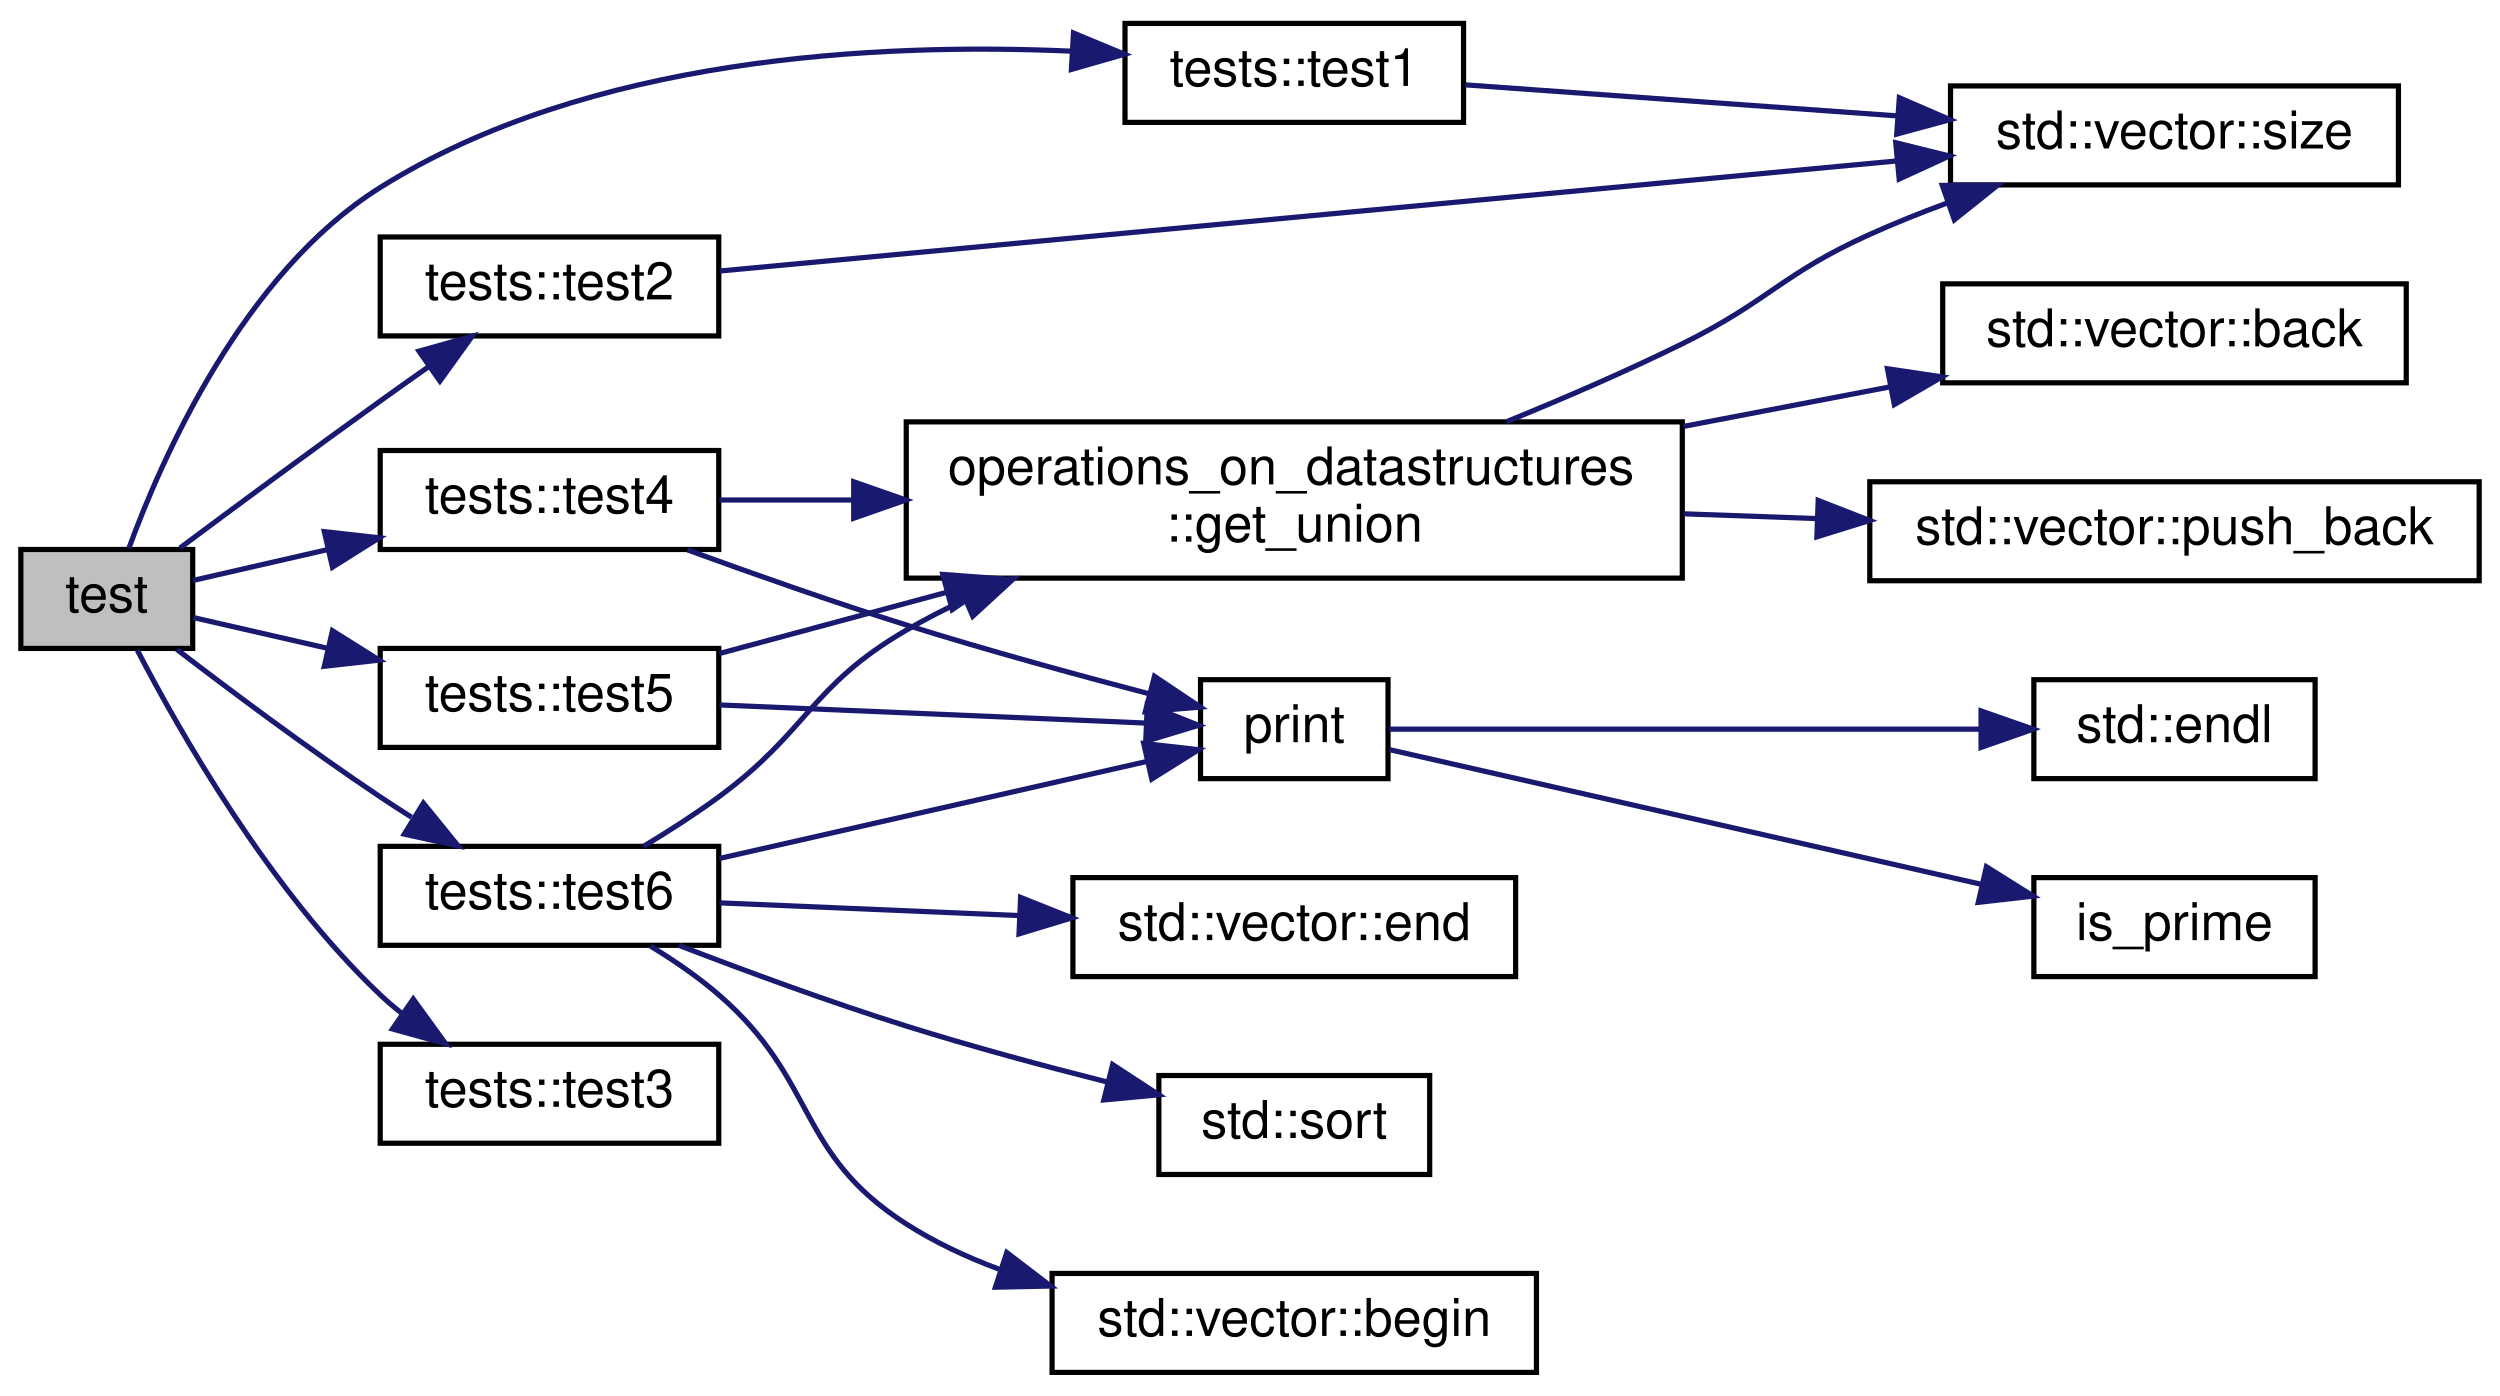
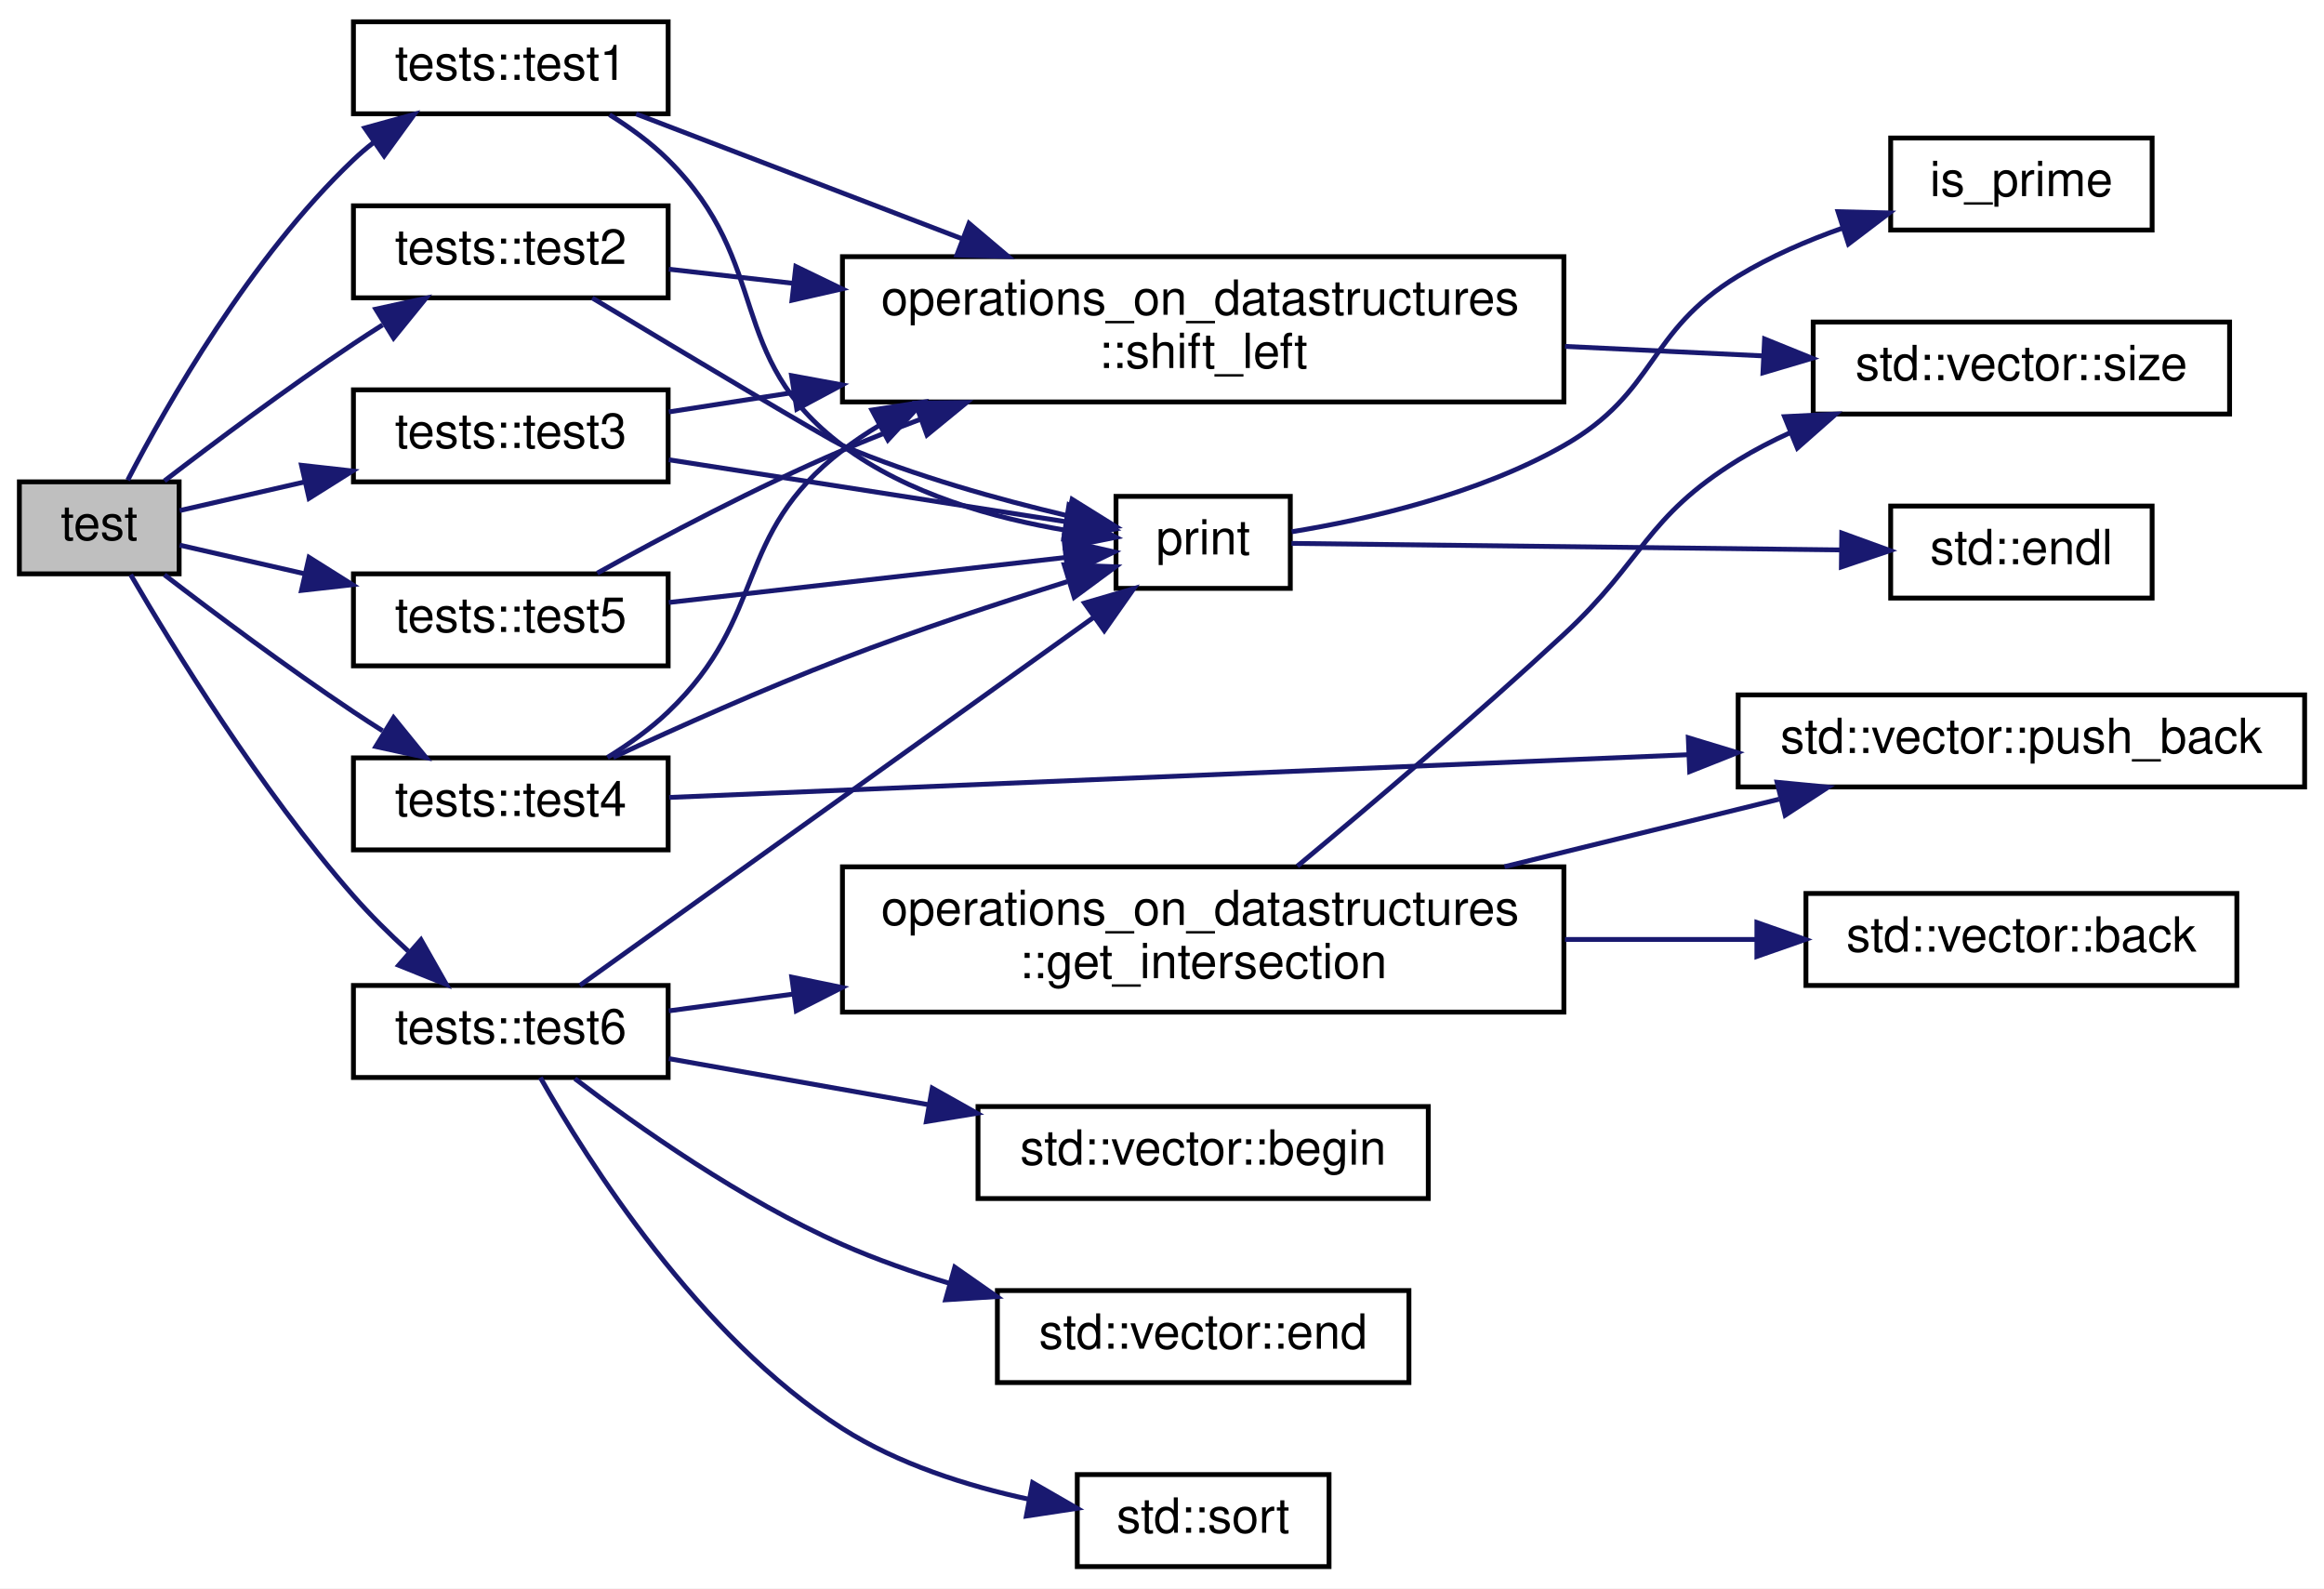
- <svg xmlns="http://www.w3.org/2000/svg" xmlns:xlink="http://www.w3.org/1999/xlink" width="480pt" height="268pt" viewBox="0.00 0.00 480.00 268.00">
-   <g id="graph0" class="graph" transform="scale(1 1) rotate(0) translate(4 264)">
-     <polygon fill="white" stroke="transparent" points="-4,4 -4,-264 476,-264 476,4 -4,4" />
+ <svg xmlns="http://www.w3.org/2000/svg" xmlns:xlink="http://www.w3.org/1999/xlink" width="480pt" height="328pt" viewBox="0.00 0.00 480.00 328.00">
+   <g id="graph0" class="graph" transform="scale(1 1) rotate(0) translate(4 324)">
+     <polygon fill="white" stroke="transparent" points="-4,4 -4,-324 476,-324 476,4 -4,4" />
    <g id="node1" class="node">
      <g id="a_node1">
        <a xlink:title="Function to test the correctness of get_union() function.">
-           <polygon fill="#bfbfbf" stroke="black" points="0,-139.5 0,-158.5 33,-158.5 33,-139.5 0,-139.5" />
-           <text text-anchor="middle" x="16.5" y="-146.5" font-family="Helvetica,sans-Serif" font-size="10.00">test</text>
+           <polygon fill="#bfbfbf" stroke="black" points="0,-205.5 0,-224.5 33,-224.5 33,-205.5 0,-205.5" />
+           <text text-anchor="middle" x="16.5" y="-212.5" font-family="Helvetica,sans-Serif" font-size="10.00">test</text>
        </a>
      </g>
    </g>
    <g id="node2" class="node">
      <g id="a_node2">
-         <a xlink:href="../../d9/df4/namespacetests.html#a167c24bd817469ae47358d12e034f2d5" target="_top" xlink:title="&lt; Use the BinaryTree">
-           <polygon fill="white" stroke="black" points="212,-240.5 212,-259.5 277,-259.5 277,-240.5 212,-240.5" />
-           <text text-anchor="middle" x="244.5" y="-247.5" font-family="Helvetica,sans-Serif" font-size="10.00">tests::test1</text>
+         <a xlink:href="../../d9/df4/namespacetests.html#a167c24bd817469ae47358d12e034f2d5" target="_top" xlink:title="A Test to check an simple case.">
+           <polygon fill="white" stroke="black" points="69,-300.5 69,-319.5 134,-319.5 134,-300.5 69,-300.5" />
+           <text text-anchor="middle" x="101.5" y="-307.5" font-family="Helvetica,sans-Serif" font-size="10.00">tests::test1</text>
        </a>
      </g>
    </g>
    <g id="edge1" class="edge">
-       <path fill="none" stroke="midnightblue" d="M20.75,-158.75C27.04,-175.97 42.63,-211.5 69,-228 108.98,-253.03 164.25,-255.86 201.8,-254.17" />
-       <polygon fill="midnightblue" stroke="midnightblue" points="202.11,-257.66 211.89,-253.59 201.71,-250.67 202.11,-257.66" />
+       <path fill="none" stroke="midnightblue" d="M22.38,-224.86C30.43,-240.39 47.72,-270.82 69,-291 70.27,-292.21 71.64,-293.38 73.06,-294.5" />
+       <polygon fill="midnightblue" stroke="midnightblue" points="71.35,-297.57 81.56,-300.39 75.34,-291.82 71.35,-297.57" />
+     </g>
+     <g id="node8" class="node">
+       <g id="a_node8">
+         <a xlink:href="../../d9/df4/namespacetests.html#abdd77344d4af8fd56d14a5cabbf2f669" target="_top" xlink:title="A Test to check an empty vector.">
+           <polygon fill="white" stroke="black" points="69,-262.5 69,-281.5 134,-281.5 134,-262.5 69,-262.5" />
+           <text text-anchor="middle" x="101.5" y="-269.5" font-family="Helvetica,sans-Serif" font-size="10.00">tests::test2</text>
+         </a>
+       </g>
+     </g>
+     <g id="edge7" class="edge">
+       <path fill="none" stroke="midnightblue" d="M29.96,-224.7C40.25,-232.59 55.33,-243.86 69,-253 70.94,-254.3 72.97,-255.61 75.02,-256.91" />
+       <polygon fill="midnightblue" stroke="midnightblue" points="73.62,-260.16 83.97,-262.42 77.29,-254.2 73.62,-260.16" />
+     </g>
+     <g id="node9" class="node">
+       <g id="a_node9">
+         <a xlink:href="../../d9/df4/namespacetests.html#aa515639572647508b94986489aab6d76" target="_top" xlink:title="A Test to check an invalid shift value.">
+           <polygon fill="white" stroke="black" points="69,-224.5 69,-243.5 134,-243.5 134,-224.5 69,-224.5" />
+           <text text-anchor="middle" x="101.5" y="-231.5" font-family="Helvetica,sans-Serif" font-size="10.00">tests::test3</text>
+         </a>
+       </g>
+     </g>
+     <g id="edge10" class="edge">
+       <path fill="none" stroke="midnightblue" d="M33.11,-218.57C40.49,-220.26 49.69,-222.37 58.9,-224.48" />
+       <polygon fill="midnightblue" stroke="midnightblue" points="58.27,-227.92 68.8,-226.74 59.83,-221.1 58.27,-227.92" />
+     </g>
+     <g id="node10" class="node">
+       <g id="a_node10">
+         <a xlink:href="../../d9/df4/namespacetests.html#a2b9769e44683dcb67fe1083ad91e134d" target="_top" xlink:title="A Test to check a very large input.">
+           <polygon fill="white" stroke="black" points="69,-148.5 69,-167.5 134,-167.5 134,-148.5 69,-148.5" />
+           <text text-anchor="middle" x="101.5" y="-155.5" font-family="Helvetica,sans-Serif" font-size="10.00">tests::test4</text>
+         </a>
+       </g>
+     </g>
+     <g id="edge13" class="edge">
+       <path fill="none" stroke="midnightblue" d="M29.96,-205.3C40.25,-197.41 55.33,-186.14 69,-177 70.94,-175.7 72.97,-174.39 75.02,-173.09" />
+       <polygon fill="midnightblue" stroke="midnightblue" points="77.29,-175.8 83.97,-167.58 73.62,-169.84 77.29,-175.8" />
+     </g>
+     <g id="node12" class="node">
+       <g id="a_node12">
+         <a xlink:href="../../d9/df4/namespacetests.html#af7b81d7a1534216af6a36a80135beb86" target="_top" xlink:title="A Test to check a shift of zero.">
+           <polygon fill="white" stroke="black" points="69,-186.5 69,-205.5 134,-205.5 134,-186.5 69,-186.5" />
+           <text text-anchor="middle" x="101.5" y="-193.5" font-family="Helvetica,sans-Serif" font-size="10.00">tests::test5</text>
+         </a>
+       </g>
+     </g>
+     <g id="edge17" class="edge">
+       <path fill="none" stroke="midnightblue" d="M33.11,-211.43C40.49,-209.74 49.69,-207.63 58.9,-205.52" />
+       <polygon fill="midnightblue" stroke="midnightblue" points="59.83,-208.9 68.8,-203.26 58.27,-202.08 59.83,-208.9" />
+     </g>
+     <g id="node13" class="node">
+       <g id="a_node13">
+         <a xlink:href="../../d9/df4/namespacetests.html#aacafde185abd8670abee51157f273dc2" target="_top" xlink:title="A Test to check correct functionality with an array sorted using std::sort.">
+           <polygon fill="white" stroke="black" points="69,-101.5 69,-120.5 134,-120.5 134,-101.5 69,-101.5" />
+           <text text-anchor="middle" x="101.5" y="-108.5" font-family="Helvetica,sans-Serif" font-size="10.00">tests::test6</text>
+         </a>
+       </g>
+     </g>
+     <g id="edge20" class="edge">
+       <path fill="none" stroke="midnightblue" d="M22.98,-205.33C31.72,-190.34 49.77,-160.93 69,-139 72.44,-135.08 76.4,-131.17 80.33,-127.58" />
+       <polygon fill="midnightblue" stroke="midnightblue" points="82.95,-129.94 88.18,-120.72 78.34,-124.67 82.95,-129.94" />
+     </g>
+     <g id="node3" class="node">
+       <g id="a_node3">
+         <a xlink:href="../../d8/ddf/sieve__of__eratosthenes_8cpp.html#a235843bdf82d2a6cc8596ae8fd3b8df9" target="_top" xlink:title=" ">
+           <polygon fill="white" stroke="black" points="226.5,-202.5 226.5,-221.5 262.5,-221.5 262.5,-202.5 226.5,-202.5" />
+           <text text-anchor="middle" x="244.5" y="-209.5" font-family="Helvetica,sans-Serif" font-size="10.00">print</text>
+         </a>
+       </g>
+     </g>
+     <g id="edge2" class="edge">
+       <path fill="none" stroke="midnightblue" d="M121.89,-300.31C126.16,-297.65 130.47,-294.51 134,-291 155.78,-269.33 145.44,-250.45 170,-232 183.36,-221.96 201.43,-216.96 216.31,-214.47" />
+       <polygon fill="midnightblue" stroke="midnightblue" points="217.05,-217.9 226.47,-213.06 216.09,-210.97 217.05,-217.9" />
+     </g>
+     <g id="node6" class="node">
+       <g id="a_node6">
+         <a xlink:href="../../da/d6d/namespaceoperations__on__datastructures.html#afce39cf843989a39811a49ebe29dd6d8" target="_top" xlink:title="Shifts the given vector to the left by the shift amount and returns a new vector with the result....">
+           <polygon fill="white" stroke="black" points="170,-241 170,-271 319,-271 319,-241 170,-241" />
+           <text text-anchor="start" x="178" y="-259" font-family="Helvetica,sans-Serif" font-size="10.00">operations_on_datastructures</text>
+           <text text-anchor="middle" x="244.5" y="-248" font-family="Helvetica,sans-Serif" font-size="10.00">::shift_left</text>
+         </a>
+       </g>
+     </g>
+     <g id="edge5" class="edge">
+       <path fill="none" stroke="midnightblue" d="M127.38,-300.47C145.99,-293.34 172.03,-283.37 194.74,-274.68" />
+       <polygon fill="midnightblue" stroke="midnightblue" points="196.14,-277.88 204.23,-271.04 193.64,-271.35 196.14,-277.88" />
    </g>
    <g id="node4" class="node">
      <g id="a_node4">
-         <a xlink:href="../../d9/df4/namespacetests.html#abdd77344d4af8fd56d14a5cabbf2f669" target="_top" xlink:title="A Test to check an edge case (NULL root element)">
-           <polygon fill="white" stroke="black" points="69,-199.5 69,-218.5 134,-218.5 134,-199.5 69,-199.5" />
-           <text text-anchor="middle" x="101.5" y="-206.5" font-family="Helvetica,sans-Serif" font-size="10.00">tests::test2</text>
+         <a target="_blank" xlink:href="http://en.cppreference.com/w/cpp/io/manip/endl.html#" xlink:title=" ">
+           <polygon fill="white" stroke="black" points="386.5,-200.5 386.5,-219.5 440.5,-219.5 440.5,-200.5 386.5,-200.5" />
+           <text text-anchor="middle" x="413.5" y="-207.5" font-family="Helvetica,sans-Serif" font-size="10.00">std::endl</text>
        </a>
      </g>
    </g>
    <g id="edge3" class="edge">
-       <path fill="none" stroke="midnightblue" d="M30.55,-158.78C40.92,-166.51 55.82,-177.54 69,-187 71.96,-189.13 75.09,-191.35 78.19,-193.53" />
-       <polygon fill="midnightblue" stroke="midnightblue" points="76.44,-196.58 86.65,-199.44 80.46,-190.84 76.44,-196.58" />
+       <path fill="none" stroke="midnightblue" d="M262.74,-211.79C289.33,-211.48 340.92,-210.86 376.04,-210.44" />
+       <polygon fill="midnightblue" stroke="midnightblue" points="376.4,-213.93 386.36,-210.31 376.32,-206.93 376.4,-213.93" />
    </g>
    <g id="node5" class="node">
      <g id="a_node5">
-         <a xlink:href="../../d9/df4/namespacetests.html#aa515639572647508b94986489aab6d76" target="_top" xlink:title="A Test to check correct reversal of a Binary Tree.">
-           <polygon fill="white" stroke="black" points="69,-44.5 69,-63.5 134,-63.5 134,-44.5 69,-44.5" />
-           <text text-anchor="middle" x="101.5" y="-51.5" font-family="Helvetica,sans-Serif" font-size="10.00">tests::test3</text>
-         </a>
-       </g>
-     </g>
-     <g id="edge5" class="edge">
-       <path fill="none" stroke="midnightblue" d="M22.38,-139.14C30.43,-123.61 47.72,-93.18 69,-73 70.27,-71.79 71.64,-70.62 73.06,-69.5" />
-       <polygon fill="midnightblue" stroke="midnightblue" points="75.34,-72.18 81.56,-63.61 71.35,-66.43 75.34,-72.18" />
-     </g>
-     <g id="node6" class="node">
-       <g id="a_node6">
-         <a xlink:href="../../d9/df4/namespacetests.html#a2b9769e44683dcb67fe1083ad91e134d" target="_top" xlink:title="A Test to check correct functionality with duplicate values.">
-           <polygon fill="white" stroke="black" points="69,-158.5 69,-177.5 134,-177.5 134,-158.5 69,-158.5" />
-           <text text-anchor="middle" x="101.5" y="-165.5" font-family="Helvetica,sans-Serif" font-size="10.00">tests::test4</text>
+         <a xlink:href="../../db/d93/check__prime_8cpp.html#aa18b3517017d99bb4024853bddba5532" target="_top" xlink:title="for IO operations">
+           <polygon fill="white" stroke="black" points="386.5,-276.5 386.5,-295.5 440.5,-295.5 440.5,-276.5 386.5,-276.5" />
+           <text text-anchor="middle" x="413.5" y="-283.5" font-family="Helvetica,sans-Serif" font-size="10.00">is_prime</text>
+         </a>
+       </g>
+     </g>
+     <g id="edge4" class="edge">
+       <path fill="none" stroke="midnightblue" d="M262.78,-214.19C278.31,-216.72 301.31,-221.91 319,-232 338.38,-243.06 335.92,-255.43 355,-267 361.63,-271.02 369.2,-274.3 376.63,-276.93" />
+       <polygon fill="midnightblue" stroke="midnightblue" points="375.63,-280.29 386.22,-280.03 377.78,-273.62 375.63,-280.29" />
+     </g>
+     <g id="node7" class="node">
+       <g id="a_node7">
+         <a target="_blank" xlink:href="http://en.cppreference.com/w/cpp/container/vector/size.html#" xlink:title=" ">
+           <polygon fill="white" stroke="black" points="370.5,-238.5 370.5,-257.5 456.5,-257.5 456.5,-238.5 370.5,-238.5" />
+           <text text-anchor="middle" x="413.5" y="-245.5" font-family="Helvetica,sans-Serif" font-size="10.00">std::vector::size</text>
        </a>
      </g>
    </g>
    <g id="edge6" class="edge">
-       <path fill="none" stroke="midnightblue" d="M33.11,-152.57C40.49,-154.26 49.69,-156.37 58.9,-158.48" />
-       <polygon fill="midnightblue" stroke="midnightblue" points="58.27,-161.92 68.8,-160.74 59.83,-155.1 58.27,-161.92" />
-     </g>
-     <g id="node13" class="node">
-       <g id="a_node13">
-         <a xlink:href="../../d9/df4/namespacetests.html#af7b81d7a1534216af6a36a80135beb86" target="_top" xlink:title="A Test to check correct functionality with a harder test case.">
-           <polygon fill="white" stroke="black" points="69,-120.5 69,-139.5 134,-139.5 134,-120.5 69,-120.5" />
-           <text text-anchor="middle" x="101.5" y="-127.5" font-family="Helvetica,sans-Serif" font-size="10.00">tests::test5</text>
-         </a>
-       </g>
+       <path fill="none" stroke="midnightblue" d="M319.23,-252.47C333.02,-251.81 347.17,-251.13 360.15,-250.51" />
+       <polygon fill="midnightblue" stroke="midnightblue" points="360.46,-254 370.28,-250.02 360.12,-247.01 360.46,-254" />
+     </g>
+     <g id="edge8" class="edge">
+       <path fill="none" stroke="midnightblue" d="M118.33,-262.47C137.41,-251.01 167.29,-233.15 170,-232 184.85,-225.72 202.23,-220.88 216.35,-217.54" />
+       <polygon fill="midnightblue" stroke="midnightblue" points="217.44,-220.88 226.43,-215.28 215.91,-214.05 217.44,-220.88" />
+     </g>
+     <g id="edge9" class="edge">
+       <path fill="none" stroke="midnightblue" d="M134.14,-268.41C142.01,-267.52 150.82,-266.52 159.94,-265.48" />
+       <polygon fill="midnightblue" stroke="midnightblue" points="160.37,-268.96 169.91,-264.35 159.58,-262 160.37,-268.96" />
+     </g>
+     <g id="edge11" class="edge">
+       <path fill="none" stroke="midnightblue" d="M134.14,-229.06C158.79,-225.22 192.64,-219.94 216.13,-216.27" />
+       <polygon fill="midnightblue" stroke="midnightblue" points="216.78,-219.71 226.12,-214.71 215.7,-212.8 216.78,-219.71" />
+     </g>
+     <g id="edge12" class="edge">
+       <path fill="none" stroke="midnightblue" d="M134.14,-238.94C142.01,-240.17 150.82,-241.54 159.94,-242.96" />
+       <polygon fill="midnightblue" stroke="midnightblue" points="159.49,-246.43 169.91,-244.52 160.57,-239.52 159.49,-246.43" />
    </g>
    <g id="edge14" class="edge">
-       <path fill="none" stroke="midnightblue" d="M33.11,-145.43C40.49,-143.74 49.69,-141.63 58.9,-139.52" />
-       <polygon fill="midnightblue" stroke="midnightblue" points="59.83,-142.9 68.8,-137.26 58.27,-136.08 59.83,-142.9" />
+       <path fill="none" stroke="midnightblue" d="M122.65,-167.61C135.95,-173.79 153.84,-181.79 170,-188 185.18,-193.83 202.45,-199.52 216.43,-203.89" />
+       <polygon fill="midnightblue" stroke="midnightblue" points="215.81,-207.36 226.39,-206.96 217.87,-200.67 215.81,-207.36" />
+     </g>
+     <g id="edge16" class="edge">
+       <path fill="none" stroke="midnightblue" d="M121.46,-167.59C125.85,-170.29 130.31,-173.47 134,-177 154.85,-196.93 147.13,-213.42 170,-231 172.43,-232.87 175.01,-234.61 177.7,-236.21" />
+       <polygon fill="midnightblue" stroke="midnightblue" points="176.09,-239.33 186.57,-240.94 179.39,-233.15 176.09,-239.33" />
+     </g>
+     <g id="node11" class="node">
+       <g id="a_node11">
+         <a target="_blank" xlink:href="http://en.cppreference.com/w/cpp/container/vector/push_back.html#" xlink:title=" ">
+           <polygon fill="white" stroke="black" points="355,-161.5 355,-180.5 472,-180.5 472,-161.5 355,-161.5" />
+           <text text-anchor="middle" x="413.5" y="-168.5" font-family="Helvetica,sans-Serif" font-size="10.00">std::vector::push_back</text>
+         </a>
+       </g>
+     </g>
+     <g id="edge15" class="edge">
+       <path fill="none" stroke="midnightblue" d="M134.22,-159.33C183.43,-161.39 279.32,-165.41 344.63,-168.15" />
+       <polygon fill="midnightblue" stroke="midnightblue" points="344.7,-171.66 354.84,-168.58 344.99,-164.67 344.7,-171.66" />
+     </g>
+     <g id="edge18" class="edge">
+       <path fill="none" stroke="midnightblue" d="M134.14,-199.59C158.79,-202.39 192.64,-206.23 216.13,-208.89" />
+       <polygon fill="midnightblue" stroke="midnightblue" points="215.79,-212.38 226.12,-210.03 216.58,-205.42 215.79,-212.38" />
+     </g>
+     <g id="edge19" class="edge">
+       <path fill="none" stroke="midnightblue" d="M119.36,-205.65C132.81,-213.12 152.27,-223.44 170,-231 175.11,-233.18 180.49,-235.31 185.91,-237.34" />
+       <polygon fill="midnightblue" stroke="midnightblue" points="185.07,-240.76 195.66,-240.89 187.46,-234.18 185.07,-240.76" />
+     </g>
+     <g id="edge27" class="edge">
+       <path fill="none" stroke="midnightblue" d="M115.76,-120.5C140.12,-137.95 192.17,-175.23 221.76,-196.43" />
+       <polygon fill="midnightblue" stroke="midnightblue" points="220,-199.47 230.17,-202.45 224.08,-193.78 220,-199.47" />
    </g>
    <g id="node14" class="node">
      <g id="a_node14">
-         <a xlink:href="../../d9/df4/namespacetests.html#aacafde185abd8670abee51157f273dc2" target="_top" xlink:title="A Test to check correct functionality with an array sorted using std::sort.">
-           <polygon fill="white" stroke="black" points="69,-82.5 69,-101.5 134,-101.5 134,-82.5 69,-82.5" />
-           <text text-anchor="middle" x="101.5" y="-89.5" font-family="Helvetica,sans-Serif" font-size="10.00">tests::test6</text>
-         </a>
-       </g>
-     </g>
-     <g id="edge17" class="edge">
-       <path fill="none" stroke="midnightblue" d="M29.96,-139.3C40.25,-131.41 55.33,-120.14 69,-111 70.94,-109.7 72.97,-108.39 75.02,-107.09" />
-       <polygon fill="midnightblue" stroke="midnightblue" points="77.29,-109.8 83.97,-101.58 73.62,-103.84 77.29,-109.8" />
-     </g>
-     <g id="node3" class="node">
-       <g id="a_node3">
-         <a target="_blank" xlink:href="http://en.cppreference.com/w/cpp/container/vector/size.html#" xlink:title=" ">
-           <polygon fill="white" stroke="black" points="370.5,-228.5 370.5,-247.5 456.5,-247.5 456.5,-228.5 370.5,-228.5" />
-           <text text-anchor="middle" x="413.5" y="-235.5" font-family="Helvetica,sans-Serif" font-size="10.00">std::vector::size</text>
-         </a>
-       </g>
-     </g>
-     <g id="edge2" class="edge">
-       <path fill="none" stroke="midnightblue" d="M277.3,-247.71C300.72,-246.03 333.07,-243.71 360.25,-241.75" />
-       <polygon fill="midnightblue" stroke="midnightblue" points="360.67,-245.23 370.39,-241.03 360.17,-238.25 360.67,-245.23" />
-     </g>
-     <g id="edge4" class="edge">
-       <path fill="none" stroke="midnightblue" d="M134.22,-211.97C187.54,-216.96 295.62,-227.07 360.28,-233.11" />
-       <polygon fill="midnightblue" stroke="midnightblue" points="359.98,-236.6 370.27,-234.05 360.64,-229.63 359.98,-236.6" />
-     </g>
-     <g id="node7" class="node">
-       <g id="a_node7">
-         <a xlink:href="../../da/d6d/namespaceoperations__on__datastructures.html#a2b8ff06a84b041457873840bf82e2d74" target="_top" xlink:title="Gets the union of two sorted arrays, and returns them in a vector.">
-           <polygon fill="white" stroke="black" points="170,-153 170,-183 319,-183 319,-153 170,-153" />
-           <text text-anchor="start" x="178" y="-171" font-family="Helvetica,sans-Serif" font-size="10.00">operations_on_datastructures</text>
-           <text text-anchor="middle" x="244.5" y="-160" font-family="Helvetica,sans-Serif" font-size="10.00">::get_union</text>
-         </a>
-       </g>
-     </g>
-     <g id="edge7" class="edge">
-       <path fill="none" stroke="midnightblue" d="M134.14,-168C141.93,-168 150.64,-168 159.65,-168" />
-       <polygon fill="midnightblue" stroke="midnightblue" points="159.91,-171.5 169.91,-168 159.91,-164.5 159.91,-171.5" />
-     </g>
-     <g id="node10" class="node">
-       <g id="a_node10">
-         <a xlink:href="../../d8/ddf/sieve__of__eratosthenes_8cpp.html#a235843bdf82d2a6cc8596ae8fd3b8df9" target="_top" xlink:title=" ">
-           <polygon fill="white" stroke="black" points="226.5,-114.5 226.5,-133.5 262.5,-133.5 262.5,-114.5 226.5,-114.5" />
-           <text text-anchor="middle" x="244.5" y="-121.5" font-family="Helvetica,sans-Serif" font-size="10.00">print</text>
-         </a>
-       </g>
-     </g>
-     <g id="edge11" class="edge">
-       <path fill="none" stroke="midnightblue" d="M127.99,-158.42C140.56,-153.83 156,-148.39 170,-144 185.29,-139.21 202.56,-134.48 216.52,-130.82" />
-       <polygon fill="midnightblue" stroke="midnightblue" points="217.66,-134.14 226.46,-128.24 215.9,-127.36 217.66,-134.14" />
-     </g>
-     <g id="edge10" class="edge">
-       <path fill="none" stroke="midnightblue" d="M285.24,-183.03C296.31,-187.54 308.24,-192.7 319,-198 335.62,-206.19 338.11,-211.39 355,-219 359.73,-221.13 364.77,-223.15 369.84,-225.02" />
-       <polygon fill="midnightblue" stroke="midnightblue" points="368.92,-228.4 379.51,-228.41 371.23,-221.8 368.92,-228.4" />
-     </g>
-     <g id="node8" class="node">
-       <g id="a_node8">
-         <a target="_blank" xlink:href="http://en.cppreference.com/w/cpp/container/vector/back.html#" xlink:title=" ">
-           <polygon fill="white" stroke="black" points="369,-190.5 369,-209.5 458,-209.5 458,-190.5 369,-190.5" />
-           <text text-anchor="middle" x="413.5" y="-197.5" font-family="Helvetica,sans-Serif" font-size="10.00">std::vector::back</text>
-         </a>
-       </g>
-     </g>
-     <g id="edge8" class="edge">
-       <path fill="none" stroke="midnightblue" d="M319.23,-182.13C332.61,-184.69 346.32,-187.32 358.98,-189.74" />
-       <polygon fill="midnightblue" stroke="midnightblue" points="358.39,-193.2 368.87,-191.64 359.71,-186.32 358.39,-193.2" />
-     </g>
-     <g id="node9" class="node">
-       <g id="a_node9">
-         <a target="_blank" xlink:href="http://en.cppreference.com/w/cpp/container/vector/push_back.html#" xlink:title=" ">
-           <polygon fill="white" stroke="black" points="355,-152.5 355,-171.5 472,-171.5 472,-152.5 355,-152.5" />
-           <text text-anchor="middle" x="413.5" y="-159.5" font-family="Helvetica,sans-Serif" font-size="10.00">std::vector::push_back</text>
-         </a>
-       </g>
-     </g>
-     <g id="edge9" class="edge">
-       <path fill="none" stroke="midnightblue" d="M319.23,-165.35C327.75,-165.05 336.39,-164.73 344.82,-164.43" />
-       <polygon fill="midnightblue" stroke="midnightblue" points="345.09,-167.92 354.96,-164.07 344.84,-160.93 345.09,-167.92" />
-     </g>
-     <g id="node11" class="node">
-       <g id="a_node11">
-         <a target="_blank" xlink:href="http://en.cppreference.com/w/cpp/io/manip/endl.html#" xlink:title=" ">
-           <polygon fill="white" stroke="black" points="386.5,-114.5 386.5,-133.5 440.5,-133.5 440.5,-114.5 386.5,-114.5" />
-           <text text-anchor="middle" x="413.5" y="-121.5" font-family="Helvetica,sans-Serif" font-size="10.00">std::endl</text>
-         </a>
-       </g>
-     </g>
-     <g id="edge12" class="edge">
-       <path fill="none" stroke="midnightblue" d="M262.74,-124C289.33,-124 340.92,-124 376.04,-124" />
-       <polygon fill="midnightblue" stroke="midnightblue" points="376.36,-127.5 386.36,-124 376.36,-120.5 376.36,-127.5" />
-     </g>
-     <g id="node12" class="node">
-       <g id="a_node12">
-         <a xlink:href="../../db/d93/check__prime_8cpp.html#aa18b3517017d99bb4024853bddba5532" target="_top" xlink:title="for IO operations">
-           <polygon fill="white" stroke="black" points="386.5,-76.5 386.5,-95.5 440.5,-95.5 440.5,-76.5 386.5,-76.5" />
-           <text text-anchor="middle" x="413.5" y="-83.5" font-family="Helvetica,sans-Serif" font-size="10.00">is_prime</text>
-         </a>
-       </g>
-     </g>
-     <g id="edge13" class="edge">
-       <path fill="none" stroke="midnightblue" d="M262.74,-120.08C289.44,-114 341.36,-102.19 376.49,-94.19" />
-       <polygon fill="midnightblue" stroke="midnightblue" points="377.39,-97.58 386.36,-91.95 375.83,-90.75 377.39,-97.58" />
-     </g>
-     <g id="edge15" class="edge">
-       <path fill="none" stroke="midnightblue" d="M134.14,-138.53C147.06,-142.01 162.52,-146.18 177.68,-150.26" />
-       <polygon fill="midnightblue" stroke="midnightblue" points="177.01,-153.71 187.58,-152.93 178.83,-146.95 177.01,-153.71" />
-     </g>
-     <g id="edge16" class="edge">
-       <path fill="none" stroke="midnightblue" d="M134.14,-128.65C158.68,-127.61 192.34,-126.18 215.81,-125.18" />
-       <polygon fill="midnightblue" stroke="midnightblue" points="216.28,-128.66 226.12,-124.74 215.98,-121.67 216.28,-128.66" />
-     </g>
-     <g id="edge20" class="edge">
-       <path fill="none" stroke="midnightblue" d="M119.55,-101.5C124.34,-104.38 129.47,-107.67 134,-111 151.24,-123.69 151.5,-132.23 170,-143 173.6,-145.1 177.41,-147.05 181.32,-148.87" />
-       <polygon fill="midnightblue" stroke="midnightblue" points="180,-152.12 190.57,-152.86 182.77,-145.69 180,-152.12" />
+         <a target="_blank" xlink:href="http://en.cppreference.com/w/cpp/container/vector/begin.html#" xlink:title=" ">
+           <polygon fill="white" stroke="black" points="198,-76.5 198,-95.5 291,-95.5 291,-76.5 198,-76.5" />
+           <text text-anchor="middle" x="244.5" y="-83.5" font-family="Helvetica,sans-Serif" font-size="10.00">std::vector::begin</text>
+         </a>
+       </g>
    </g>
    <g id="edge21" class="edge">
-       <path fill="none" stroke="midnightblue" d="M134.14,-99.18C158.79,-104.77 192.64,-112.46 216.13,-117.79" />
-       <polygon fill="midnightblue" stroke="midnightblue" points="215.59,-121.26 226.12,-120.06 217.14,-114.43 215.59,-121.26" />
+       <path fill="none" stroke="midnightblue" d="M134.14,-105.39C149.97,-102.58 169.59,-99.1 187.83,-95.87" />
+       <polygon fill="midnightblue" stroke="midnightblue" points="188.55,-99.3 197.79,-94.11 187.33,-92.4 188.55,-99.3" />
    </g>
    <g id="node15" class="node">
      <g id="a_node15">
-         <a target="_blank" xlink:href="http://en.cppreference.com/w/cpp/container/vector/begin.html#" xlink:title=" ">
-           <polygon fill="white" stroke="black" points="198,-0.5 198,-19.5 291,-19.5 291,-0.5 198,-0.5" />
-           <text text-anchor="middle" x="244.5" y="-7.5" font-family="Helvetica,sans-Serif" font-size="10.00">std::vector::begin</text>
-         </a>
-       </g>
-     </g>
-     <g id="edge18" class="edge">
-       <path fill="none" stroke="midnightblue" d="M120.89,-82.35C125.39,-79.61 130.04,-76.43 134,-73 153.1,-56.46 148.71,-42.61 170,-29 175.46,-25.5 181.55,-22.65 187.8,-20.32" />
-       <polygon fill="midnightblue" stroke="midnightblue" points="189.3,-23.51 197.72,-17.08 187.12,-16.86 189.3,-23.51" />
+         <a target="_blank" xlink:href="http://en.cppreference.com/w/cpp/container/vector/end.html#" xlink:title=" ">
+           <polygon fill="white" stroke="black" points="202,-38.5 202,-57.5 287,-57.5 287,-38.5 202,-38.5" />
+           <text text-anchor="middle" x="244.5" y="-45.5" font-family="Helvetica,sans-Serif" font-size="10.00">std::vector::end</text>
+         </a>
+       </g>
+     </g>
+     <g id="edge22" class="edge">
+       <path fill="none" stroke="midnightblue" d="M114.73,-101.26C127.74,-91.33 149.26,-76.14 170,-67 176.96,-63.93 184.52,-61.28 192.05,-59.01" />
+       <polygon fill="midnightblue" stroke="midnightblue" points="193.2,-62.33 201.88,-56.26 191.31,-55.59 193.2,-62.33" />
    </g>
    <g id="node16" class="node">
      <g id="a_node16">
-         <a target="_blank" xlink:href="http://en.cppreference.com/w/cpp/container/vector/end.html#" xlink:title=" ">
-           <polygon fill="white" stroke="black" points="202,-76.5 202,-95.5 287,-95.5 287,-76.5 202,-76.5" />
-           <text text-anchor="middle" x="244.5" y="-83.5" font-family="Helvetica,sans-Serif" font-size="10.00">std::vector::end</text>
-         </a>
-       </g>
-     </g>
-     <g id="edge19" class="edge">
-       <path fill="none" stroke="midnightblue" d="M134.14,-90.65C151.07,-89.93 172.35,-89.03 191.63,-88.21" />
-       <polygon fill="midnightblue" stroke="midnightblue" points="191.95,-91.7 201.79,-87.77 191.65,-84.7 191.95,-91.7" />
+         <a xlink:href="../../da/d6d/namespaceoperations__on__datastructures.html#adaf9a06f0c236c2d95c97e441ea2d12e" target="_top" xlink:title="Gets the intersection of two sorted arrays, and returns them in a vector.">
+           <polygon fill="white" stroke="black" points="170,-115 170,-145 319,-145 319,-115 170,-115" />
+           <text text-anchor="start" x="178" y="-133" font-family="Helvetica,sans-Serif" font-size="10.00">operations_on_datastructures</text>
+           <text text-anchor="middle" x="244.5" y="-122" font-family="Helvetica,sans-Serif" font-size="10.00">::get_intersection</text>
+         </a>
+       </g>
+     </g>
+     <g id="edge23" class="edge">
+       <path fill="none" stroke="midnightblue" d="M134.14,-115.26C142.01,-116.32 150.82,-117.51 159.94,-118.74" />
+       <polygon fill="midnightblue" stroke="midnightblue" points="159.53,-122.22 169.91,-120.08 160.47,-115.28 159.53,-122.22" />
+     </g>
+     <g id="node18" class="node">
+       <g id="a_node18">
+         <a target="_blank" xlink:href="http://en.cppreference.com/w/cpp/algorithm/sort.html#" xlink:title=" ">
+           <polygon fill="white" stroke="black" points="218.5,-0.5 218.5,-19.5 270.5,-19.5 270.5,-0.5 218.5,-0.5" />
+           <text text-anchor="middle" x="244.5" y="-7.5" font-family="Helvetica,sans-Serif" font-size="10.00">std::sort</text>
+         </a>
+       </g>
+     </g>
+     <g id="edge28" class="edge">
+       <path fill="none" stroke="midnightblue" d="M107.6,-101.49C117.35,-84.26 140.3,-47.93 170,-29 181.49,-21.68 195.68,-17.17 208.52,-14.4" />
+       <polygon fill="midnightblue" stroke="midnightblue" points="209.28,-17.82 218.46,-12.53 207.98,-10.94 209.28,-17.82" />
+     </g>
+     <g id="edge26" class="edge">
+       <path fill="none" stroke="midnightblue" d="M263.96,-145.15C279.04,-157.68 300.75,-176.1 319,-193 335.6,-208.37 335.74,-217.13 355,-229 358.38,-231.08 362.01,-232.96 365.75,-234.66" />
+       <polygon fill="midnightblue" stroke="midnightblue" points="364.58,-237.96 375.17,-238.49 367.22,-231.48 364.58,-237.96" />
+     </g>
+     <g id="edge25" class="edge">
+       <path fill="none" stroke="midnightblue" d="M306.74,-145.03C325.41,-149.62 345.69,-154.6 363.45,-158.96" />
+       <polygon fill="midnightblue" stroke="midnightblue" points="363.04,-162.46 373.58,-161.45 364.71,-155.66 363.04,-162.46" />
    </g>
    <g id="node17" class="node">
      <g id="a_node17">
-         <a target="_blank" xlink:href="http://en.cppreference.com/w/cpp/algorithm/sort.html#" xlink:title=" ">
-           <polygon fill="white" stroke="black" points="218.5,-38.5 218.5,-57.5 270.5,-57.5 270.5,-38.5 218.5,-38.5" />
-           <text text-anchor="middle" x="244.5" y="-45.5" font-family="Helvetica,sans-Serif" font-size="10.00">std::sort</text>
-         </a>
-       </g>
-     </g>
-     <g id="edge22" class="edge">
-       <path fill="none" stroke="midnightblue" d="M126.35,-82.49C139.18,-77.55 155.33,-71.6 170,-67 182.48,-63.09 196.32,-59.35 208.6,-56.25" />
-       <polygon fill="midnightblue" stroke="midnightblue" points="209.62,-59.6 218.49,-53.8 207.94,-52.81 209.62,-59.6" />
+         <a target="_blank" xlink:href="http://en.cppreference.com/w/cpp/container/vector/back.html#" xlink:title=" ">
+           <polygon fill="white" stroke="black" points="369,-120.5 369,-139.5 458,-139.5 458,-120.5 369,-120.5" />
+           <text text-anchor="middle" x="413.5" y="-127.5" font-family="Helvetica,sans-Serif" font-size="10.00">std::vector::back</text>
+         </a>
+       </g>
+     </g>
+     <g id="edge24" class="edge">
+       <path fill="none" stroke="midnightblue" d="M319.23,-130C332.48,-130 346.05,-130 358.6,-130" />
+       <polygon fill="midnightblue" stroke="midnightblue" points="358.87,-133.5 368.87,-130 358.87,-126.5 358.87,-133.5" />
    </g>
  </g>
</svg>
